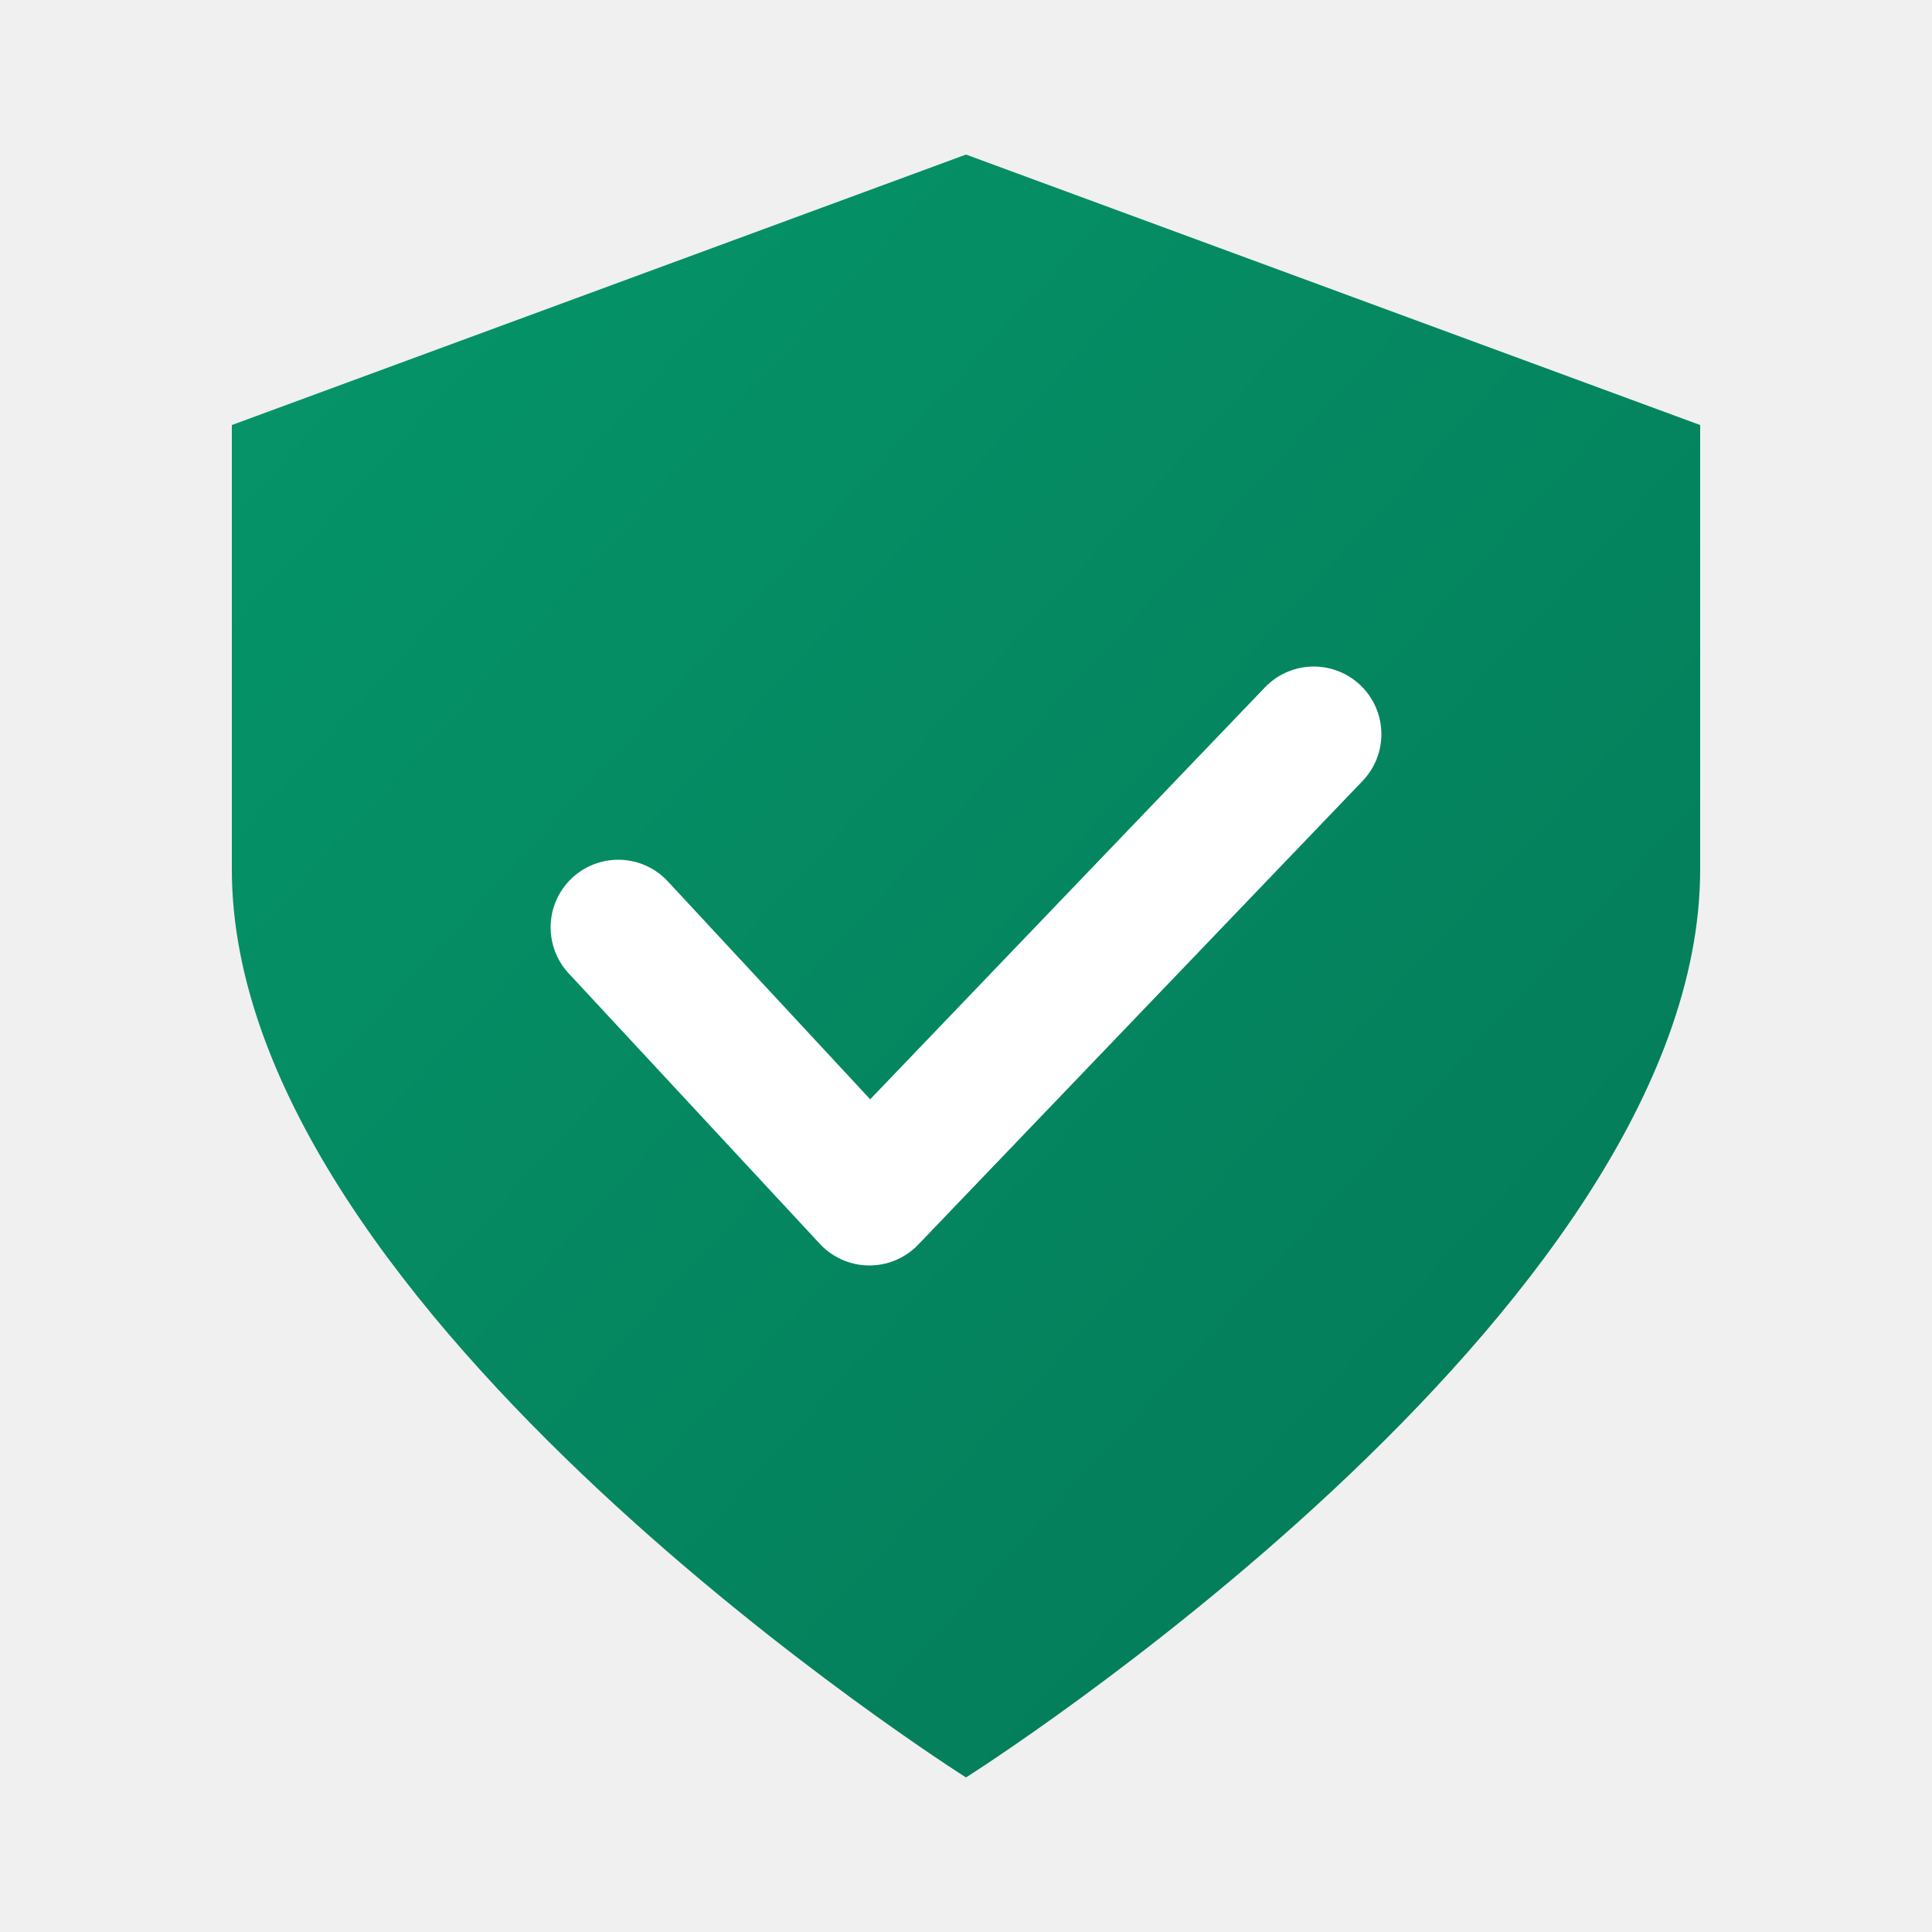
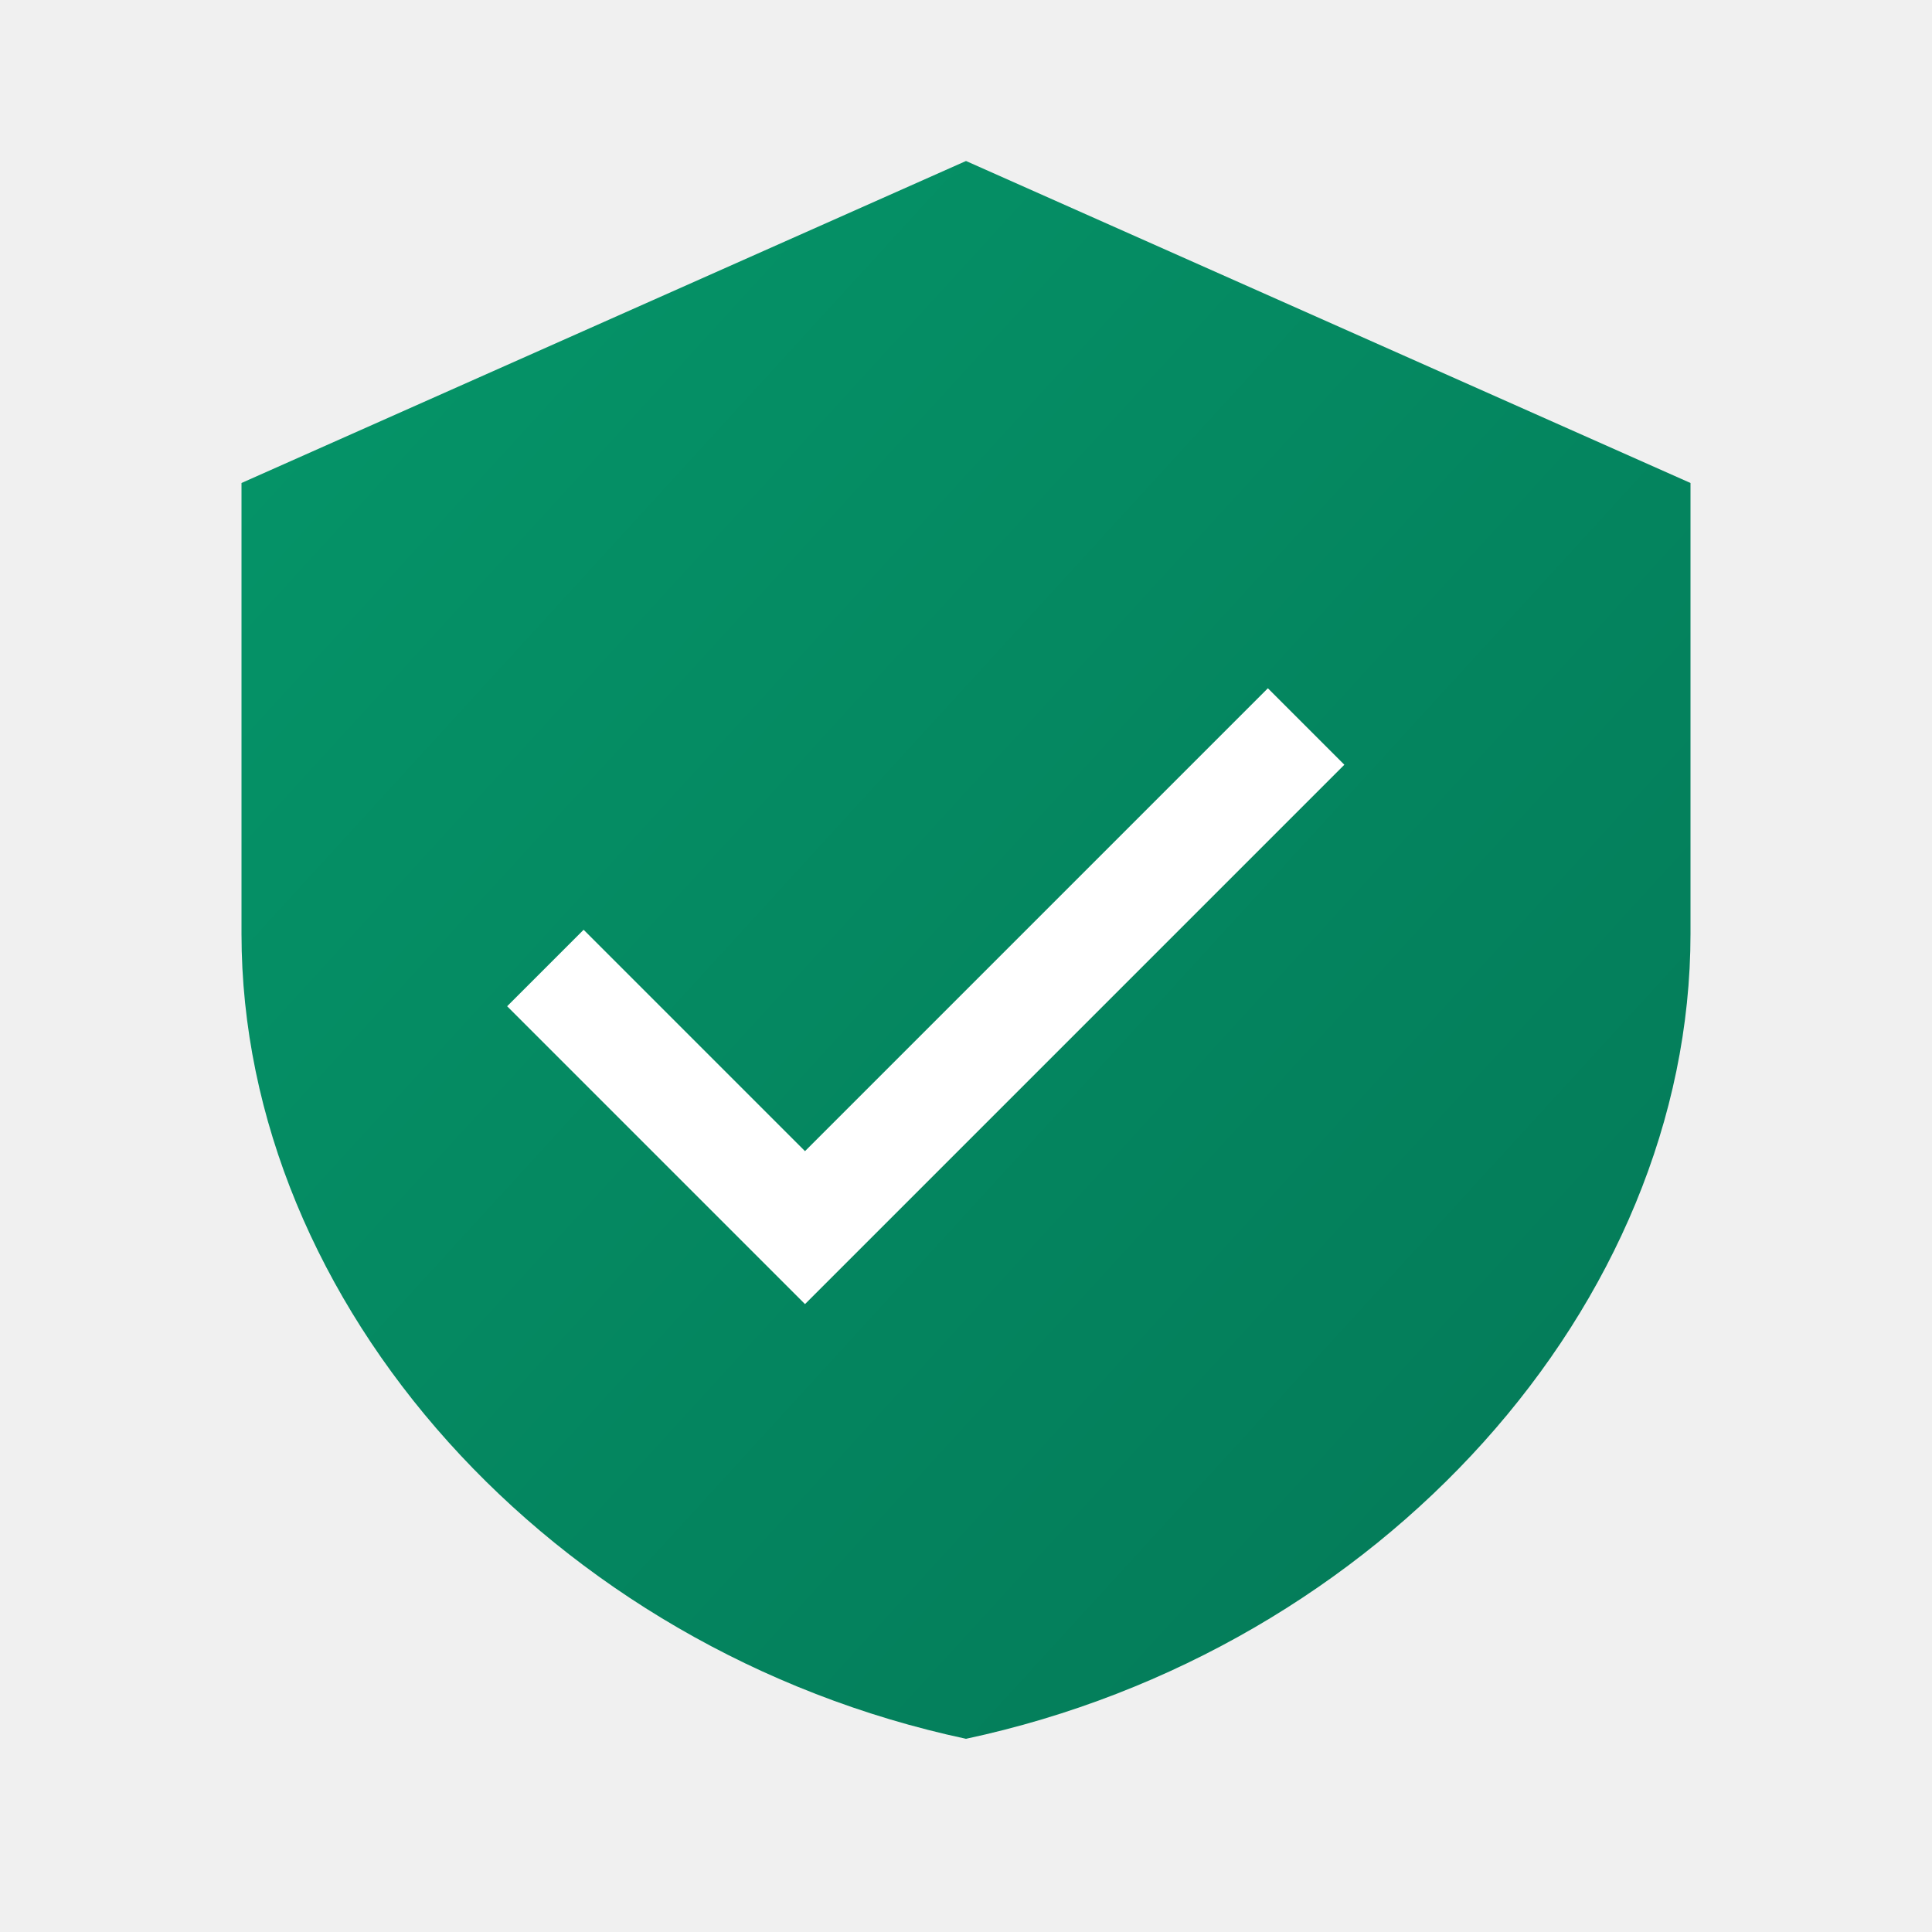
- <svg xmlns="http://www.w3.org/2000/svg" viewBox="0 0 100 100">
+ <svg xmlns="http://www.w3.org/2000/svg" viewBox="0 0 48 48">
  <defs>
    <linearGradient id="shieldGrad" x1="0%" y1="0%" x2="100%" y2="100%">
      <stop offset="0%" style="stop-color:#059669" />
      <stop offset="100%" style="stop-color:#047857" />
    </linearGradient>
  </defs>
-   <path d="M50 8 L88 22 V45 C88 68 50 92 50 92 C50 92 12 68 12 45 V22 L50 8Z" fill="url(#shieldGrad)" />
-   <path d="M32 48 L45 62 L68 38" stroke="white" stroke-width="7" stroke-linecap="round" stroke-linejoin="round" fill="none" />
+   <path d="M24 4L6 12v11.2c0 9.2 7.7 17.8 18 20 10.3-2.2 18-10.8 18-20V12L24 4z" fill="url(#shieldGrad)" />
+   <path d="M20 32.4l-7.4-7.4 1.9-1.9 5.5 5.5 11.5-11.5 1.9 1.9L20 32.4z" fill="white" />
</svg>
